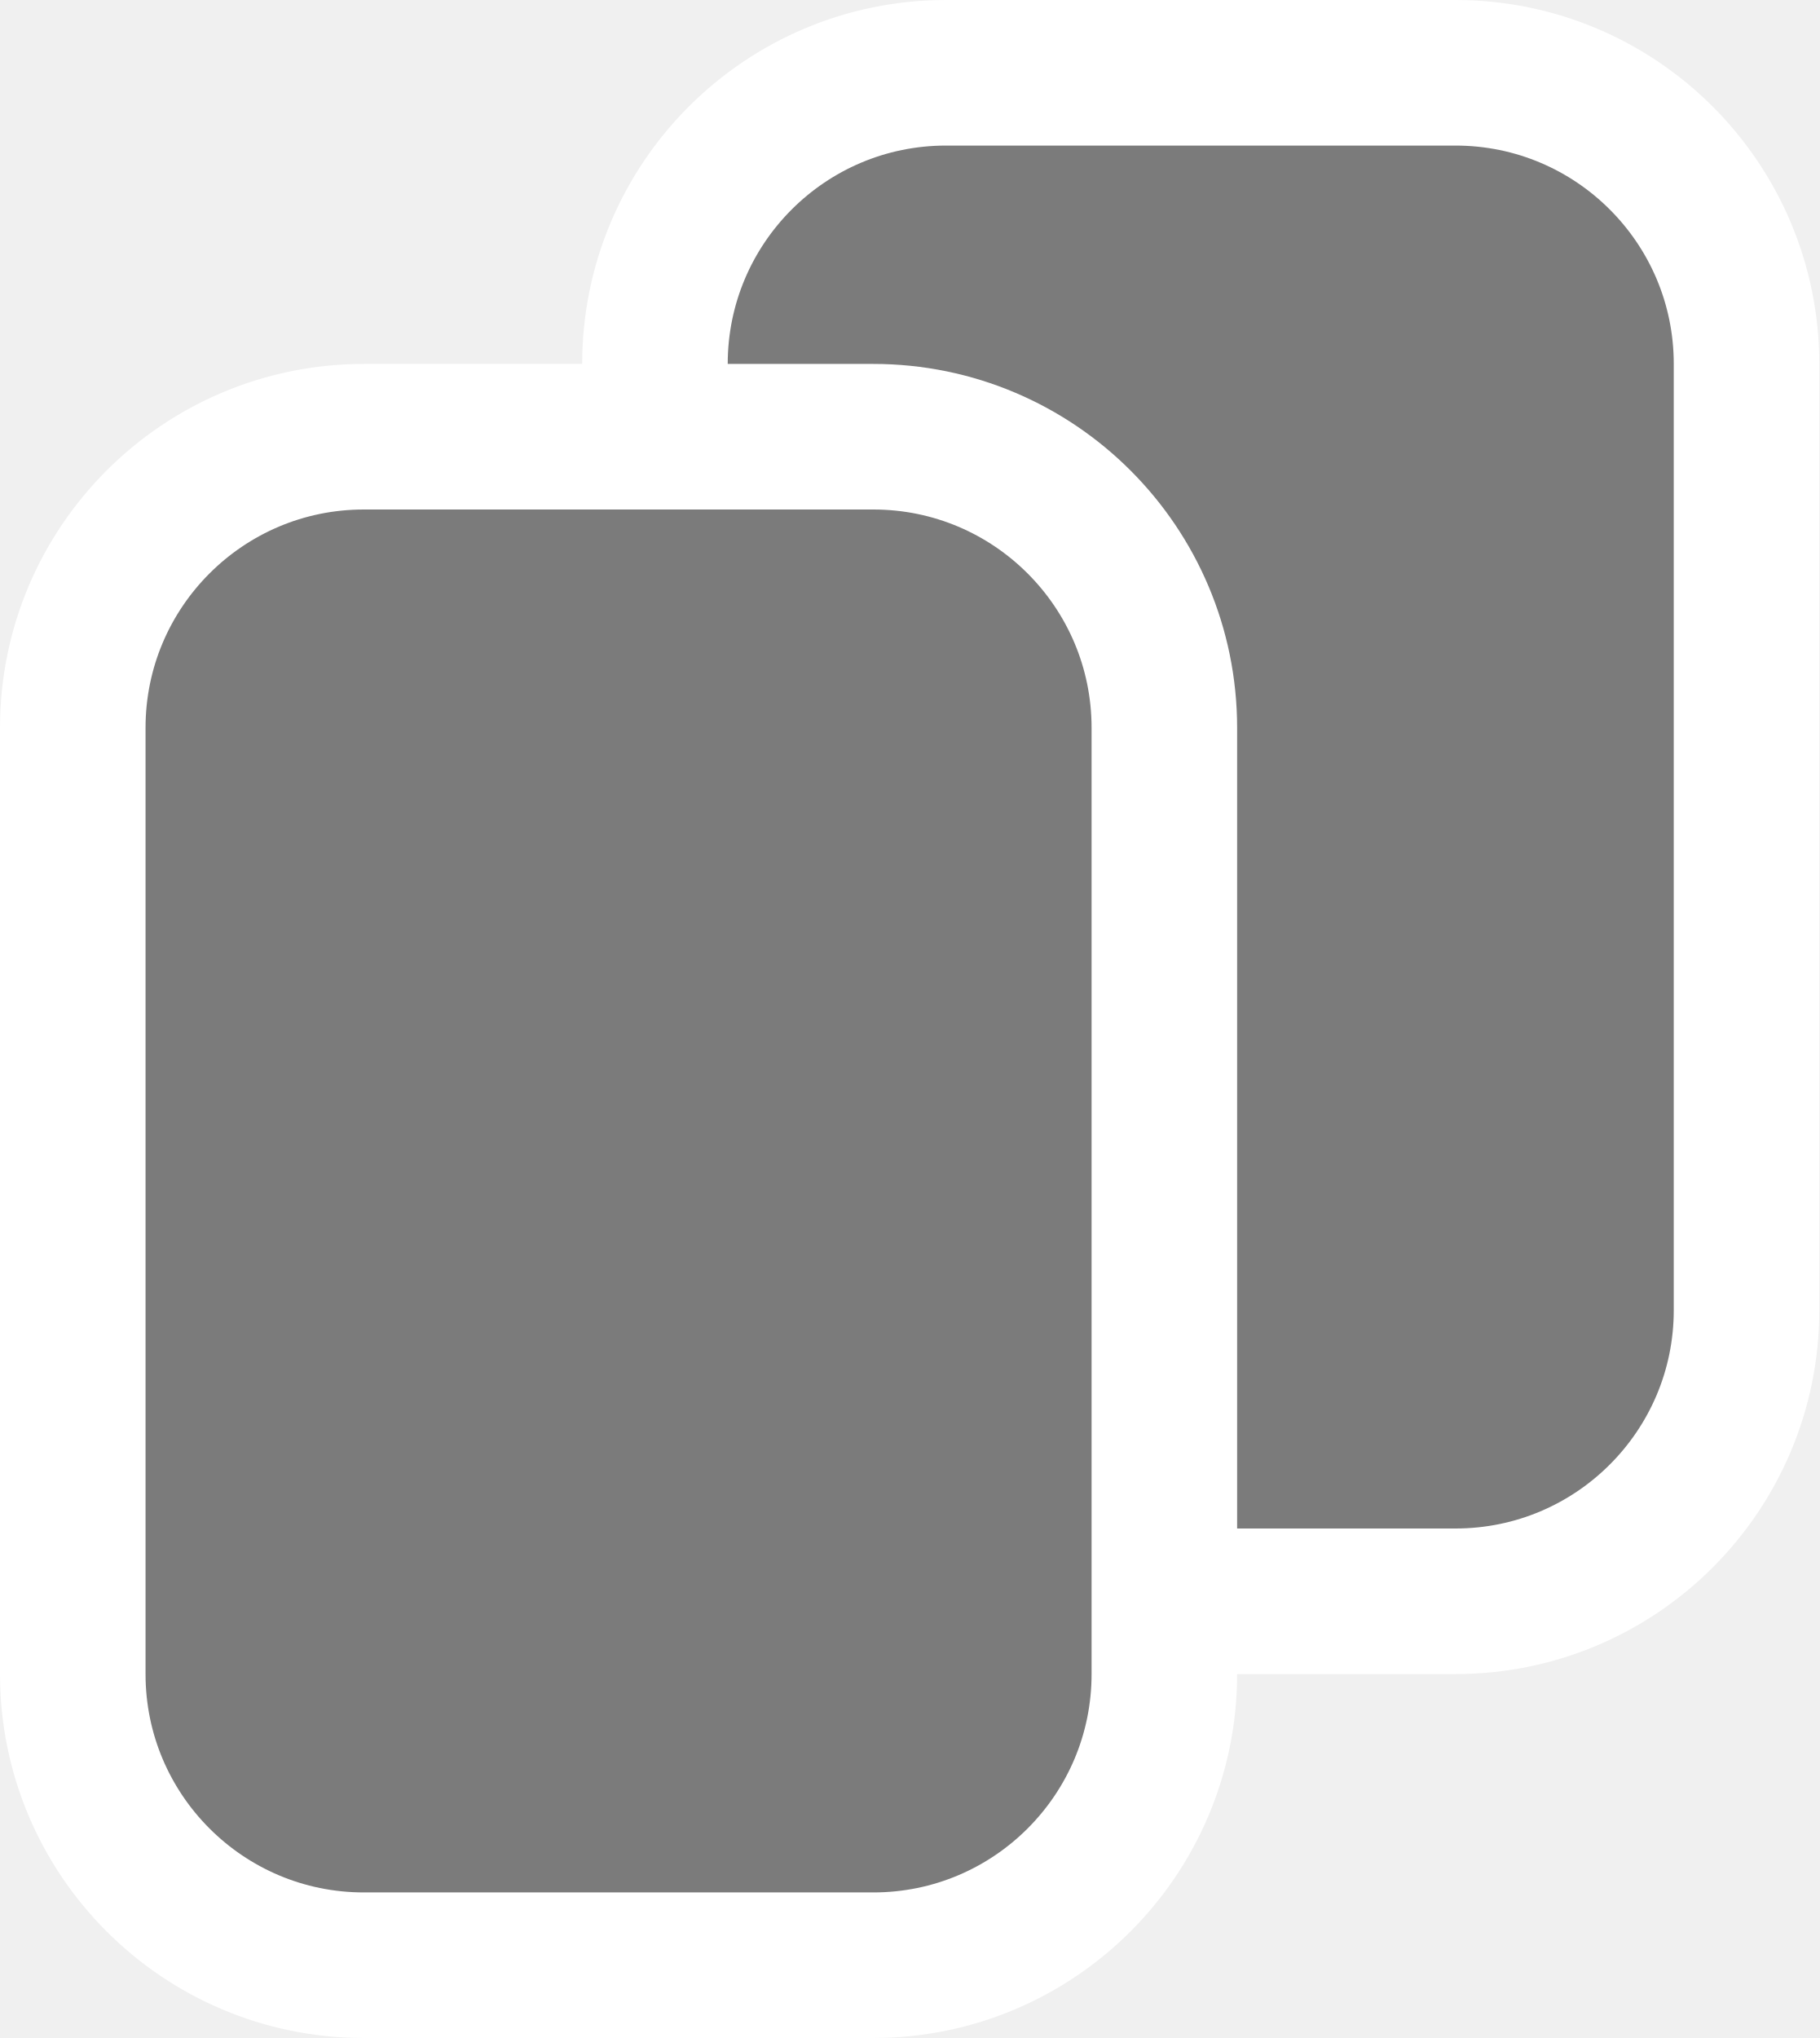
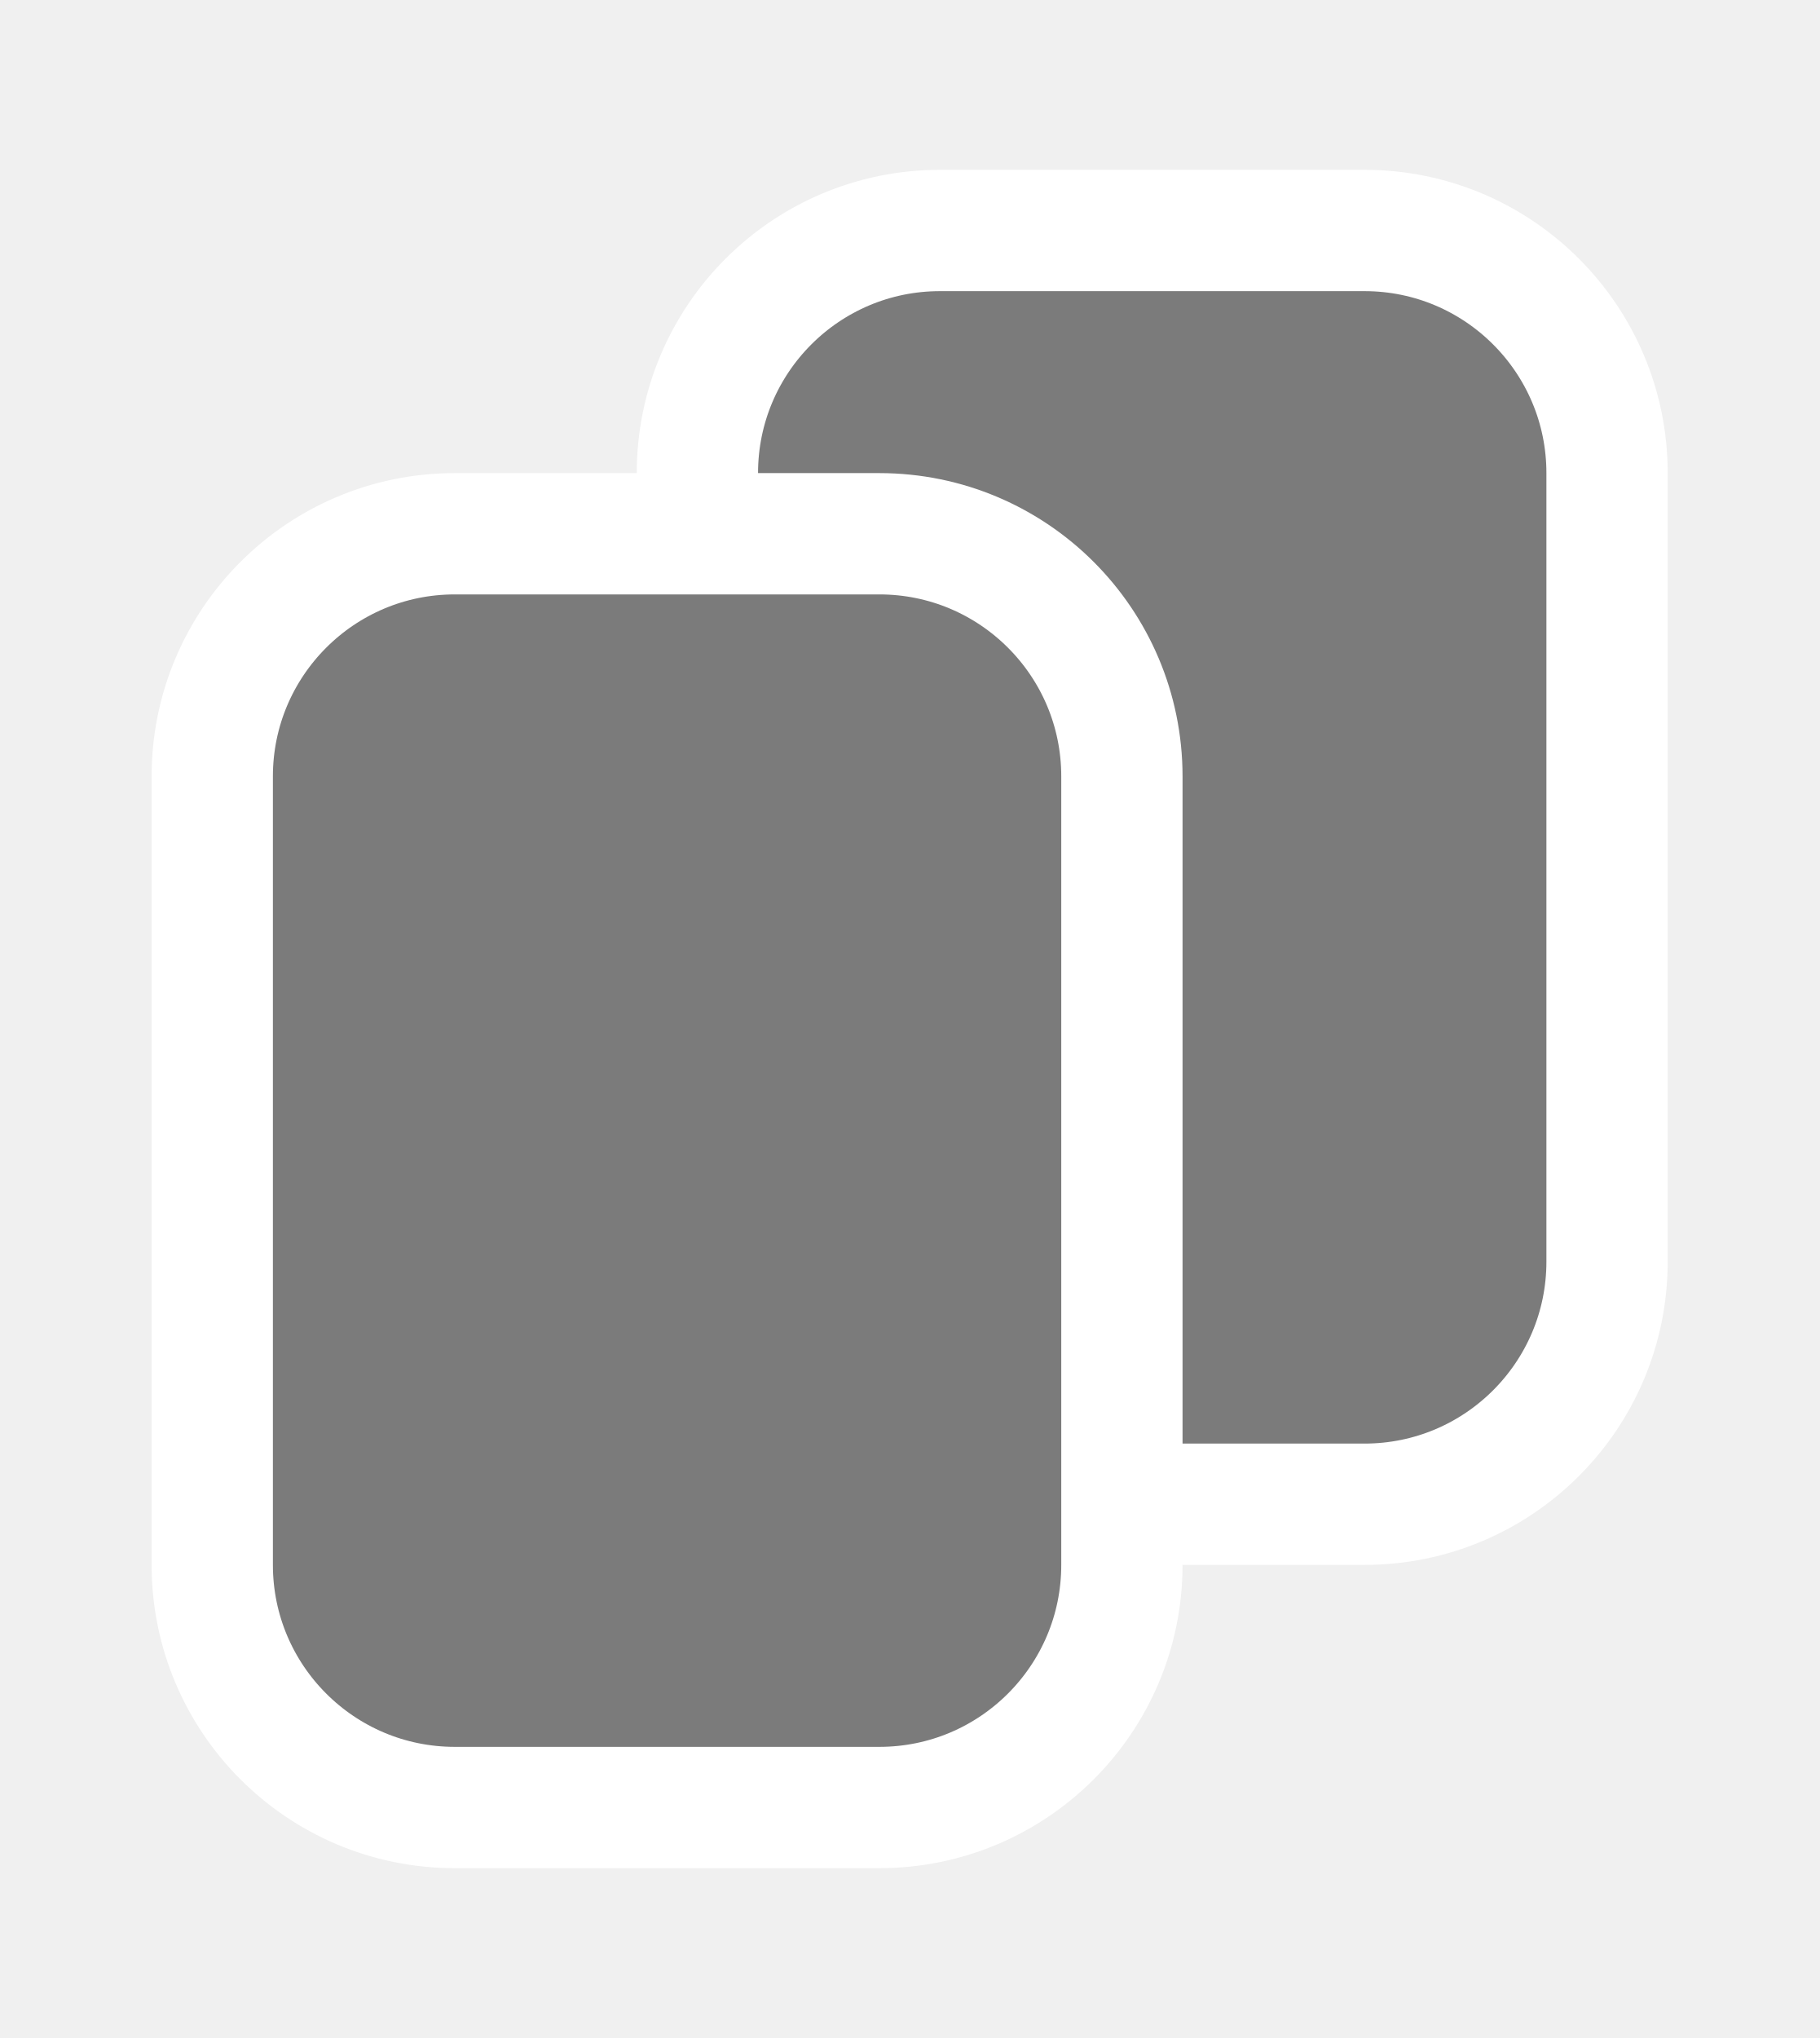
- <svg xmlns="http://www.w3.org/2000/svg" width="25" height="28" viewBox="0 0 25 28" fill="none">
+ <svg xmlns="http://www.w3.org/2000/svg" width="25" height="28" viewBox="-2.5 -1 30 30" fill="none">
  <path d="M13 1H20C22.209 1 24 2.791 24 5V18C24 20.209 22.209 22 20 22H13C10.791 22 9 20.209 9 18V5C9 2.791 10.791 1 13 1Z" fill="#7B7B7B" stroke="white" stroke-width="2" />
  <path d="M5 6H12C14.209 6 16 7.791 16 10V23C16 25.209 14.209 27 12 27H5C2.791 27 1 25.209 1 23V10C1 7.791 2.791 6 5 6Z" fill="#7B7B7B" stroke="white" stroke-width="2" />
</svg>
